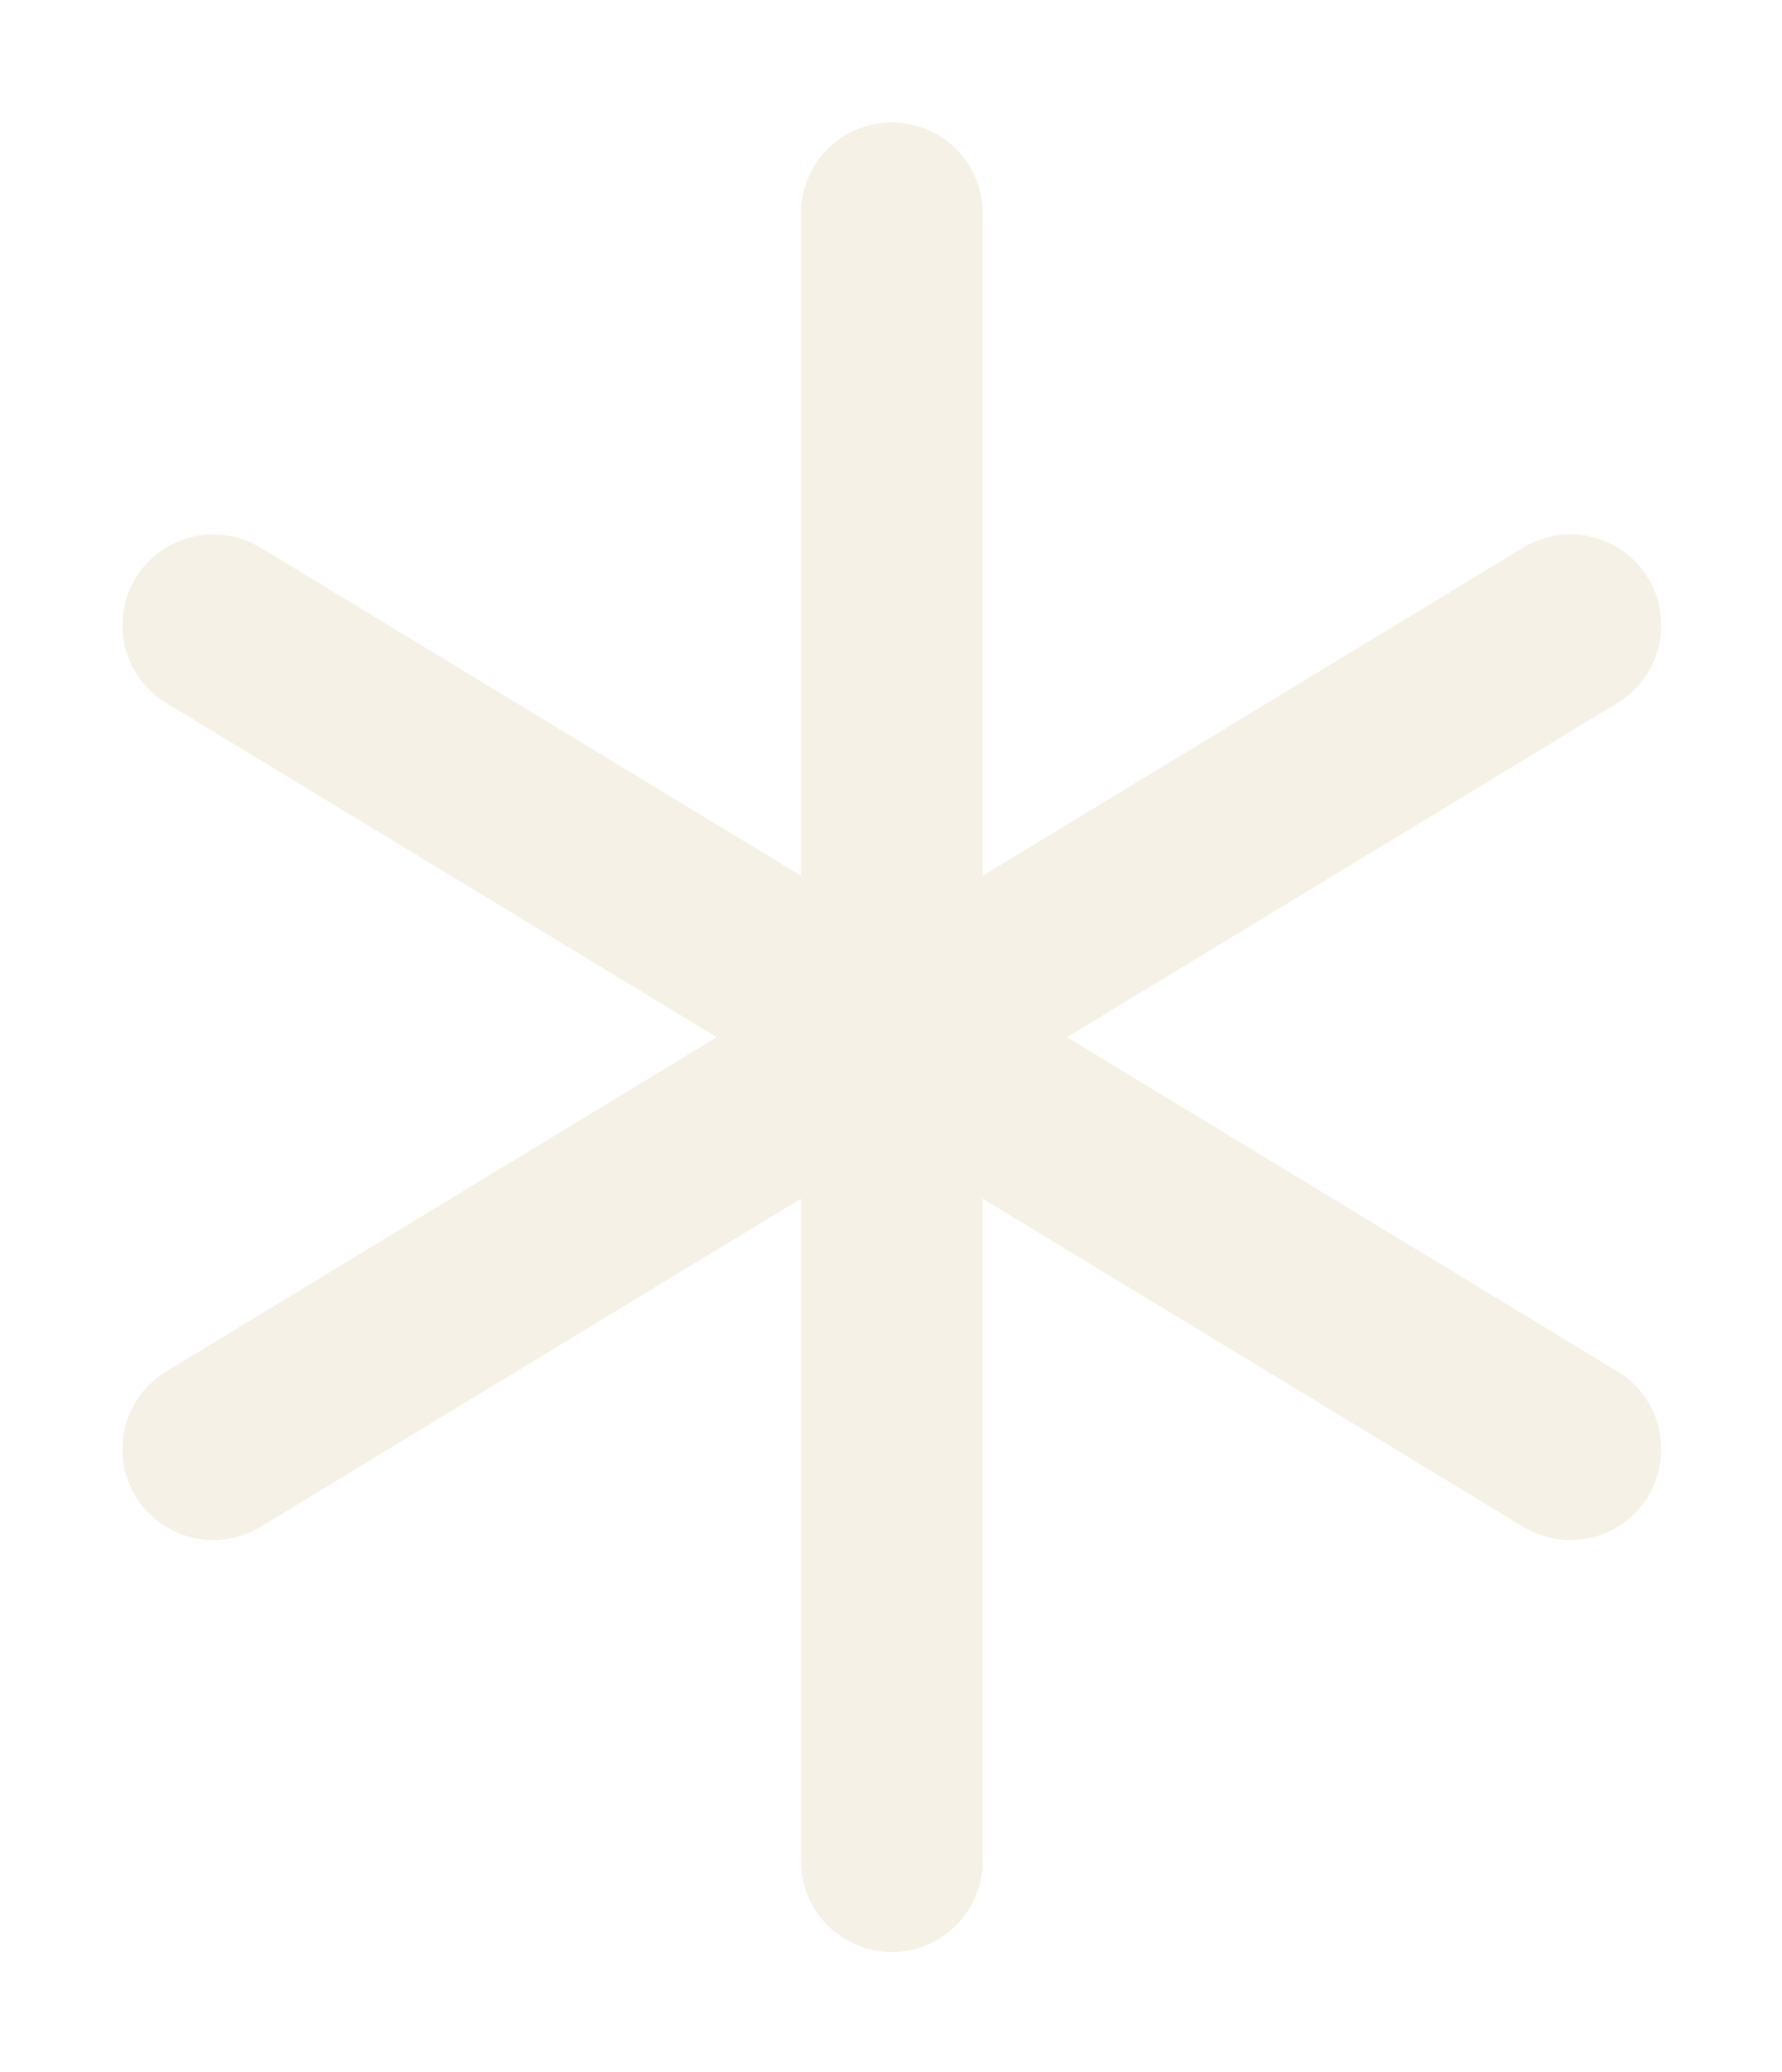
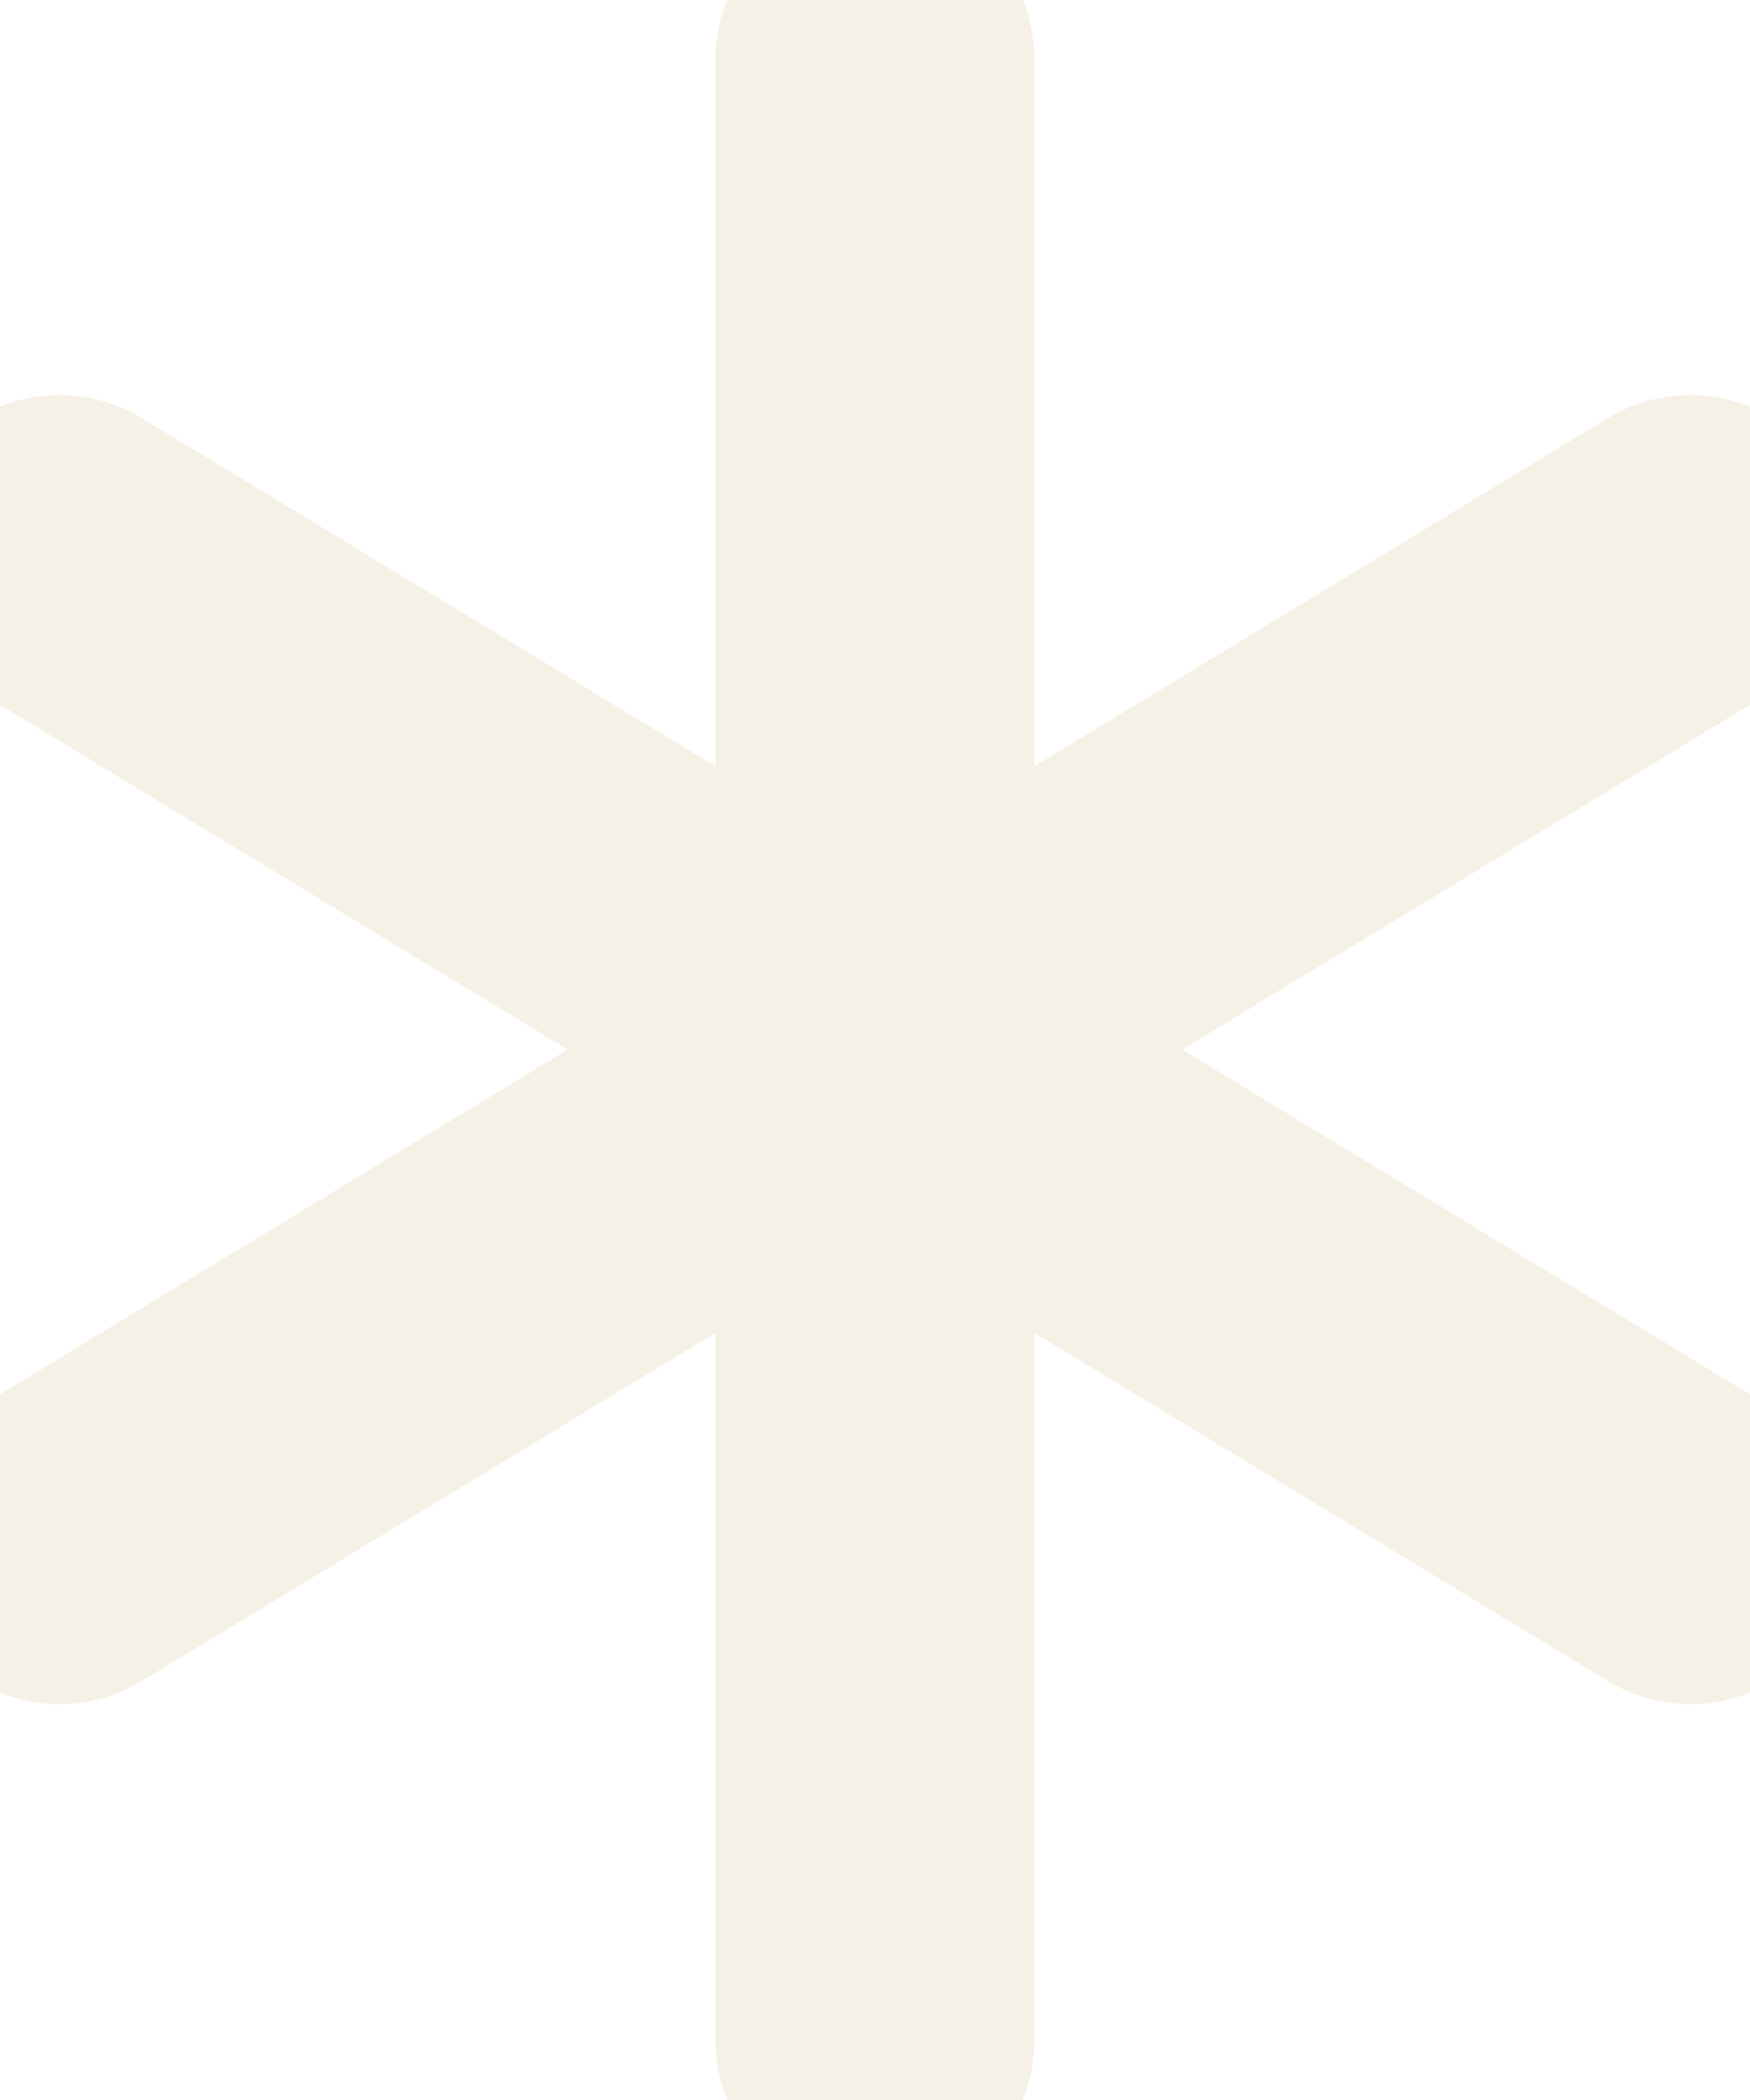
- <svg xmlns="http://www.w3.org/2000/svg" viewBox="13.2 7.2 73.5 85.5">
-   <g fill="none" stroke="#F6F1E6" stroke-width="7.5" stroke-linecap="round" stroke-linejoin="round">
+ <svg xmlns="http://www.w3.org/2000/svg" viewBox="19.96 13.96 60.08 72.08">
+   <g fill="none" stroke="#F6F1E6" stroke-width="10.95" stroke-linecap="round" stroke-linejoin="round">
    <path d="M50 16 V84 M22 33 L78 67 M78 33 L22 67" />
  </g>
</svg>
